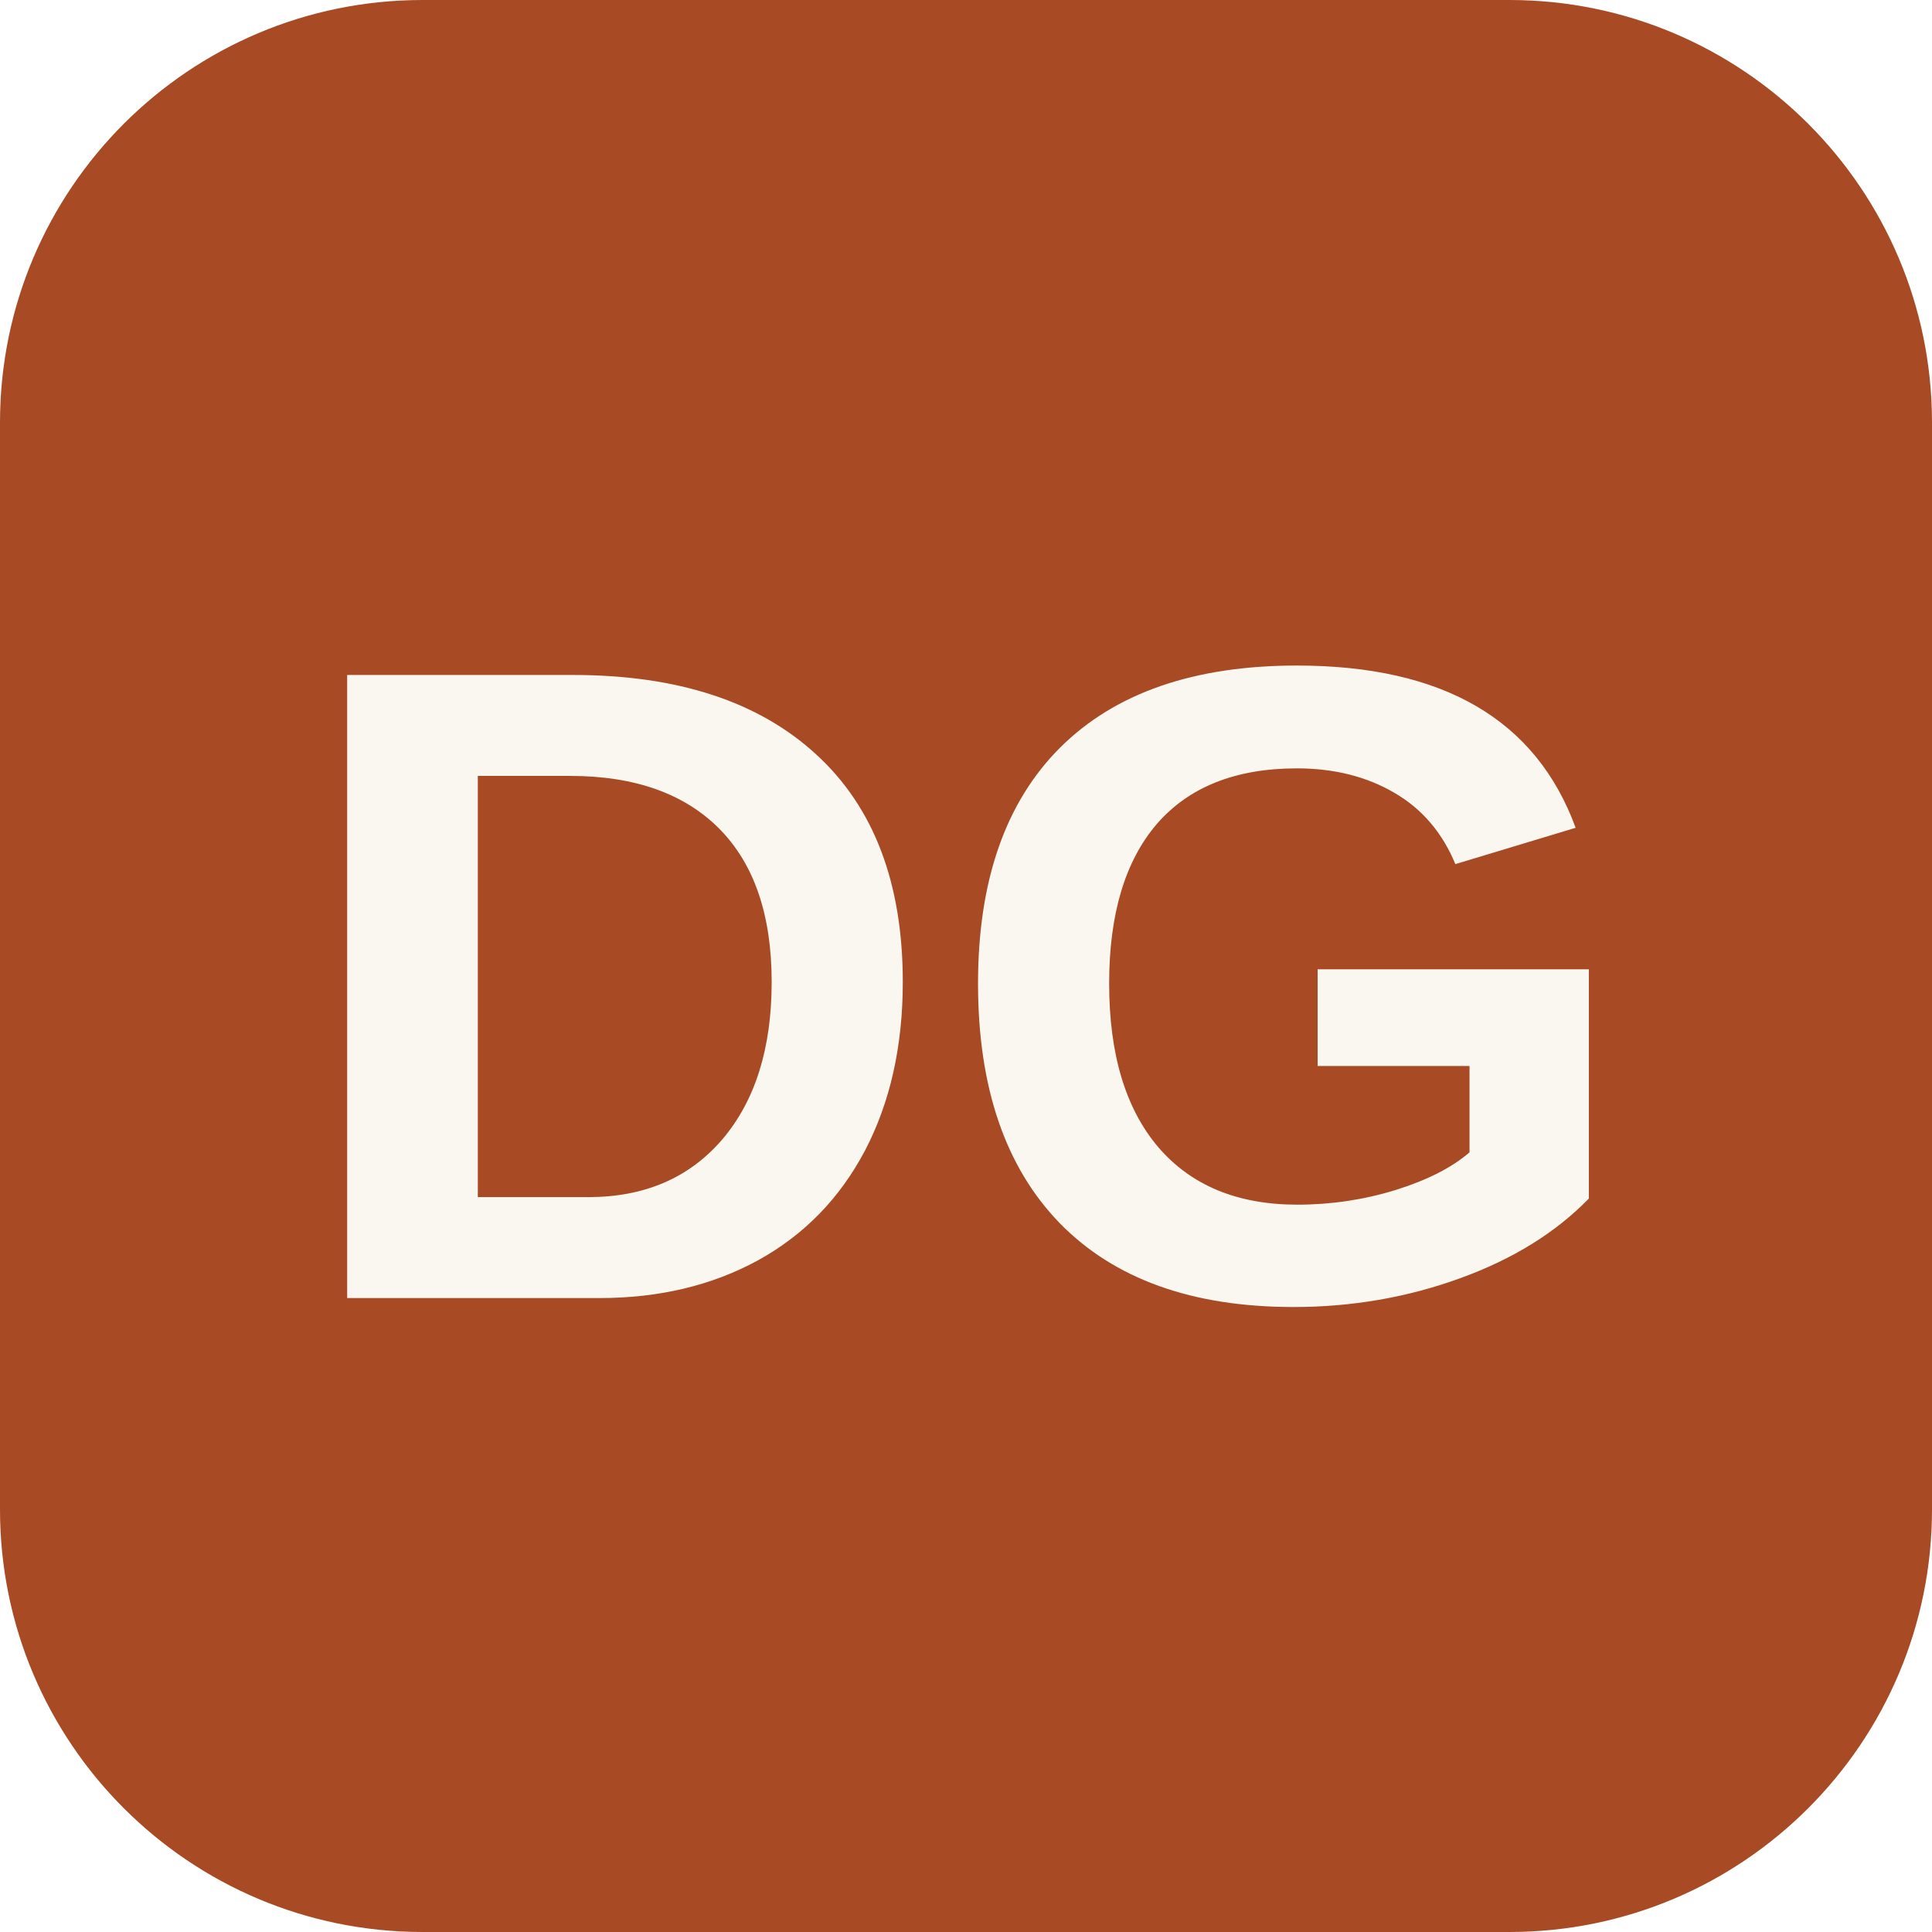
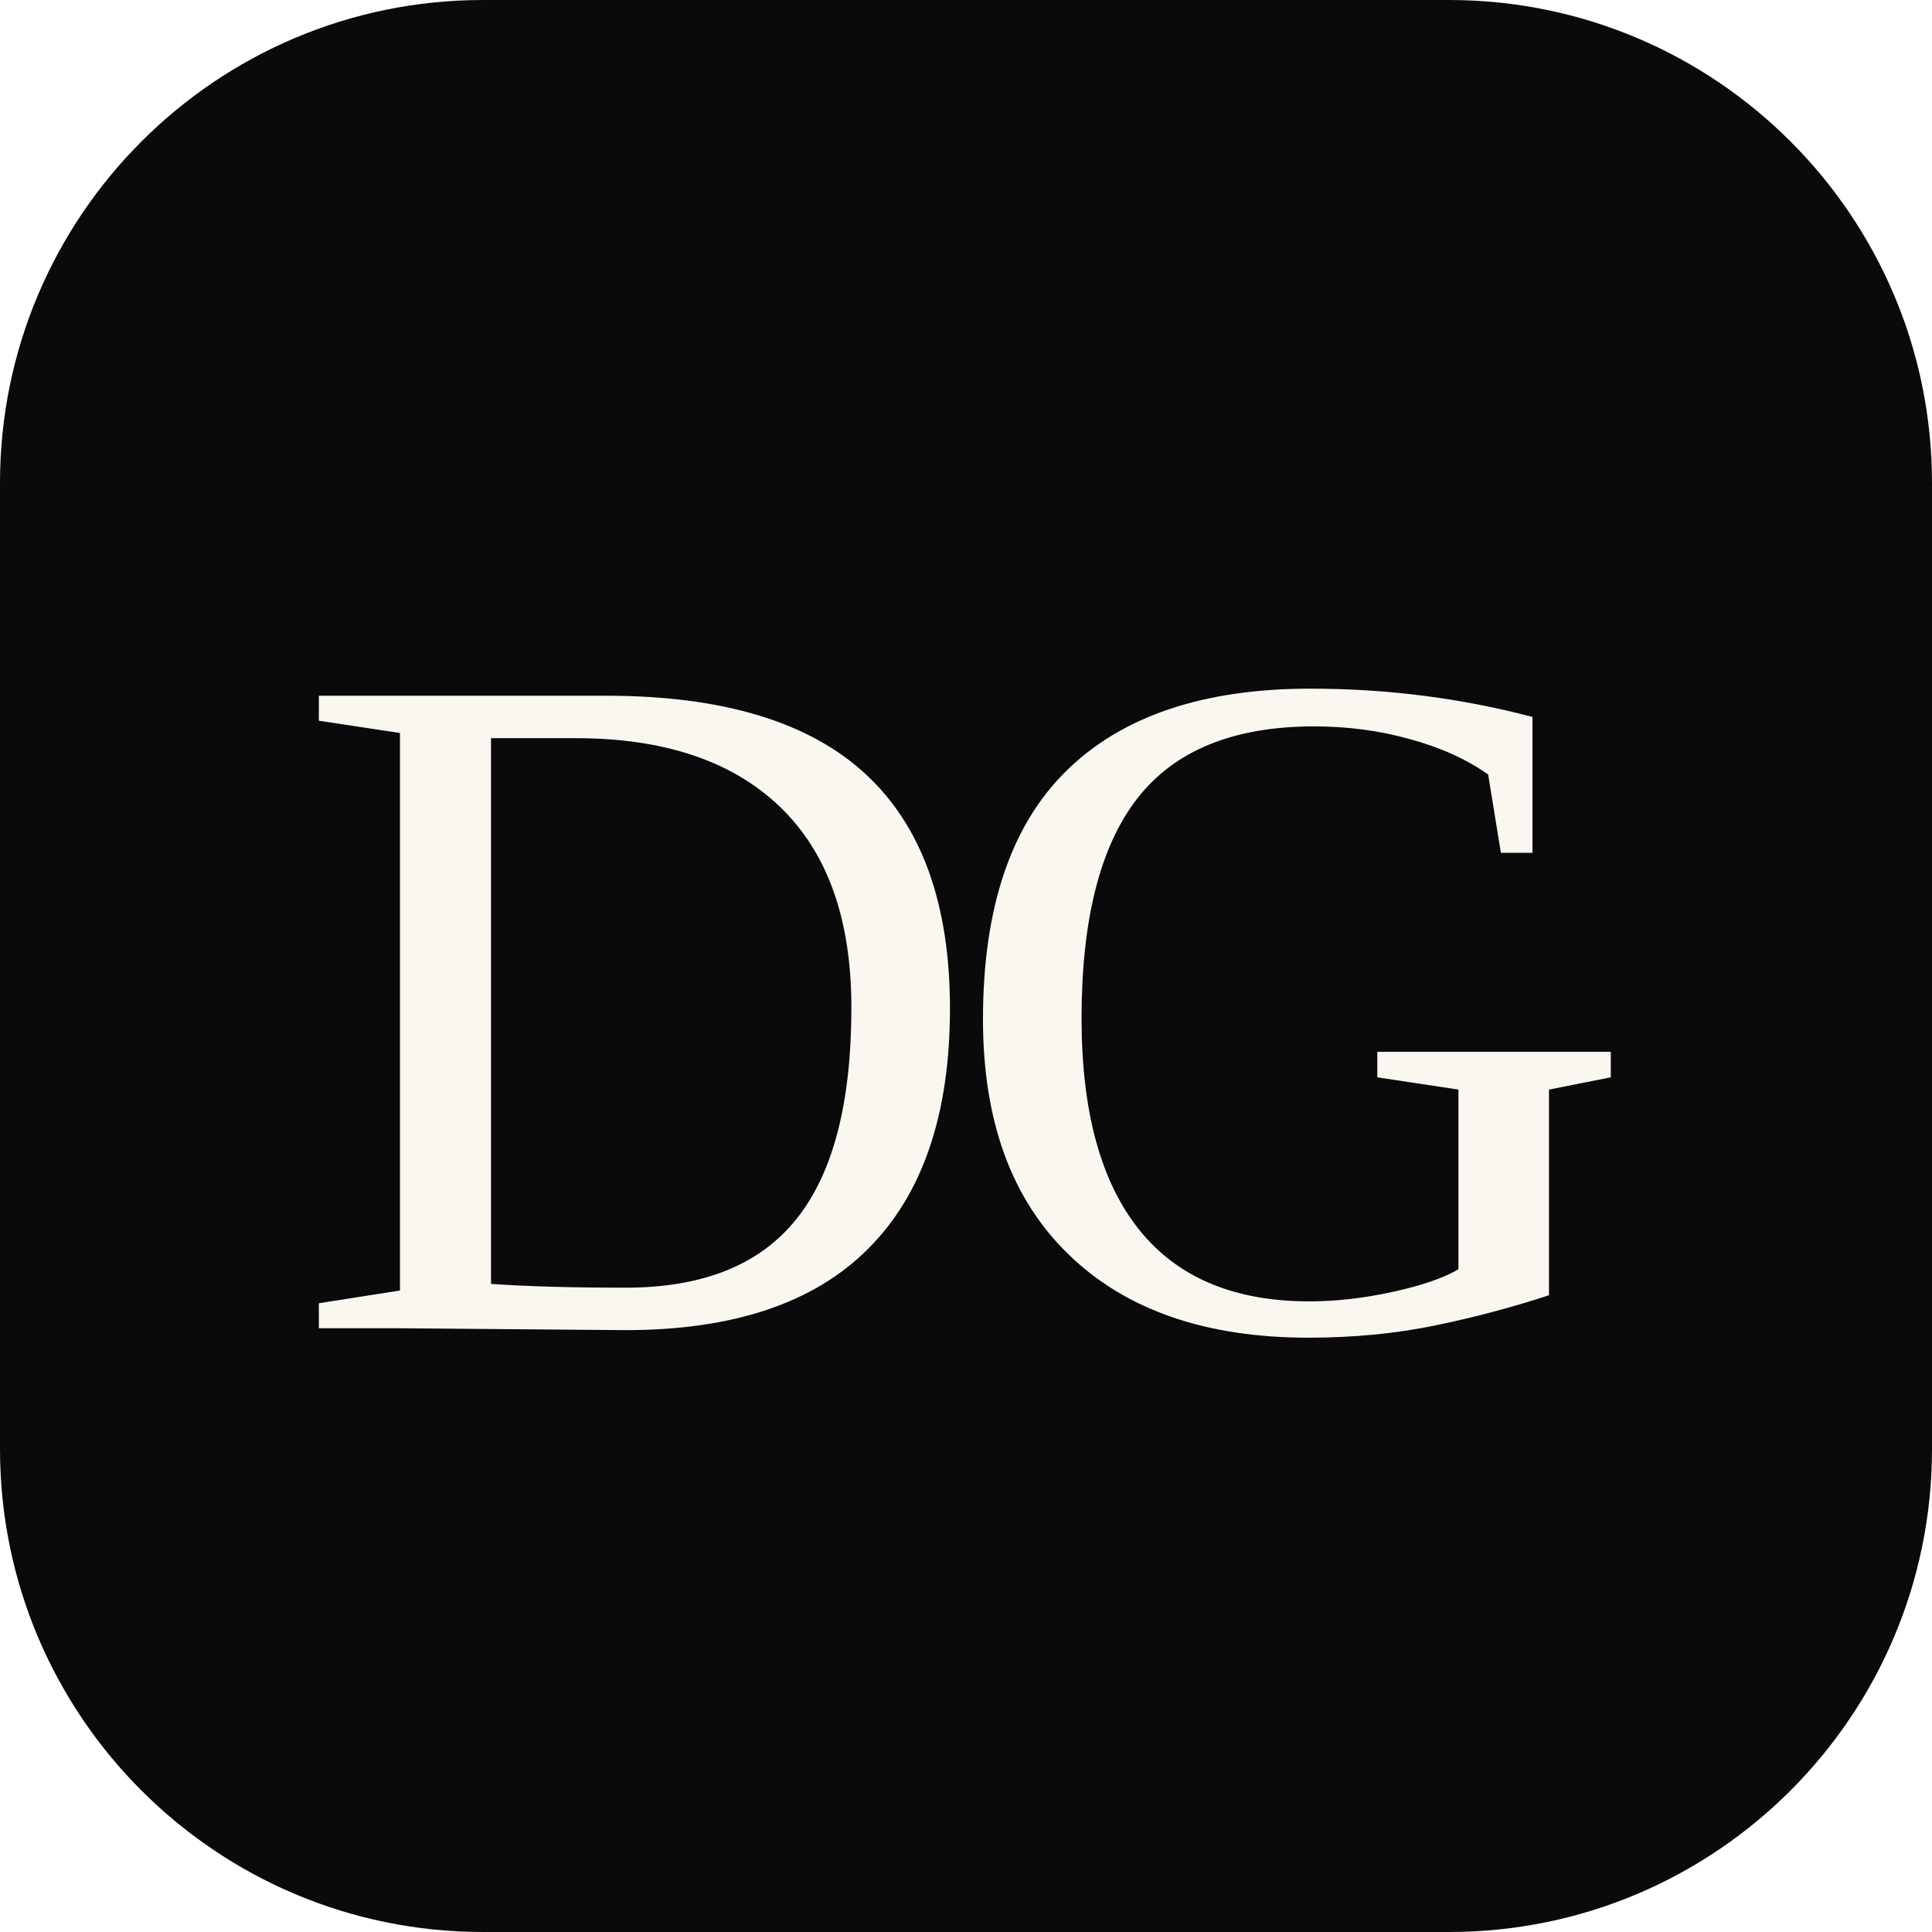
<svg xmlns="http://www.w3.org/2000/svg" viewBox="0 0 64 64">
-   <rect width="64" height="64" rx="14" fill="#a84a24" />
-   <text x="32" y="43" font-family="-apple-system, 'Segoe UI', Arial, sans-serif" font-size="30" font-weight="700" fill="#faf7f1" text-anchor="middle">DG</text>
+   <rect width="64" height="64" rx="16" fill="#0a0a0b" />
+   <text x="32" y="44" font-family="Georgia, 'Times New Roman', serif" font-size="32" font-weight="500" letter-spacing="-1.5" fill="#faf7f1" text-anchor="middle">DG</text>
</svg>
